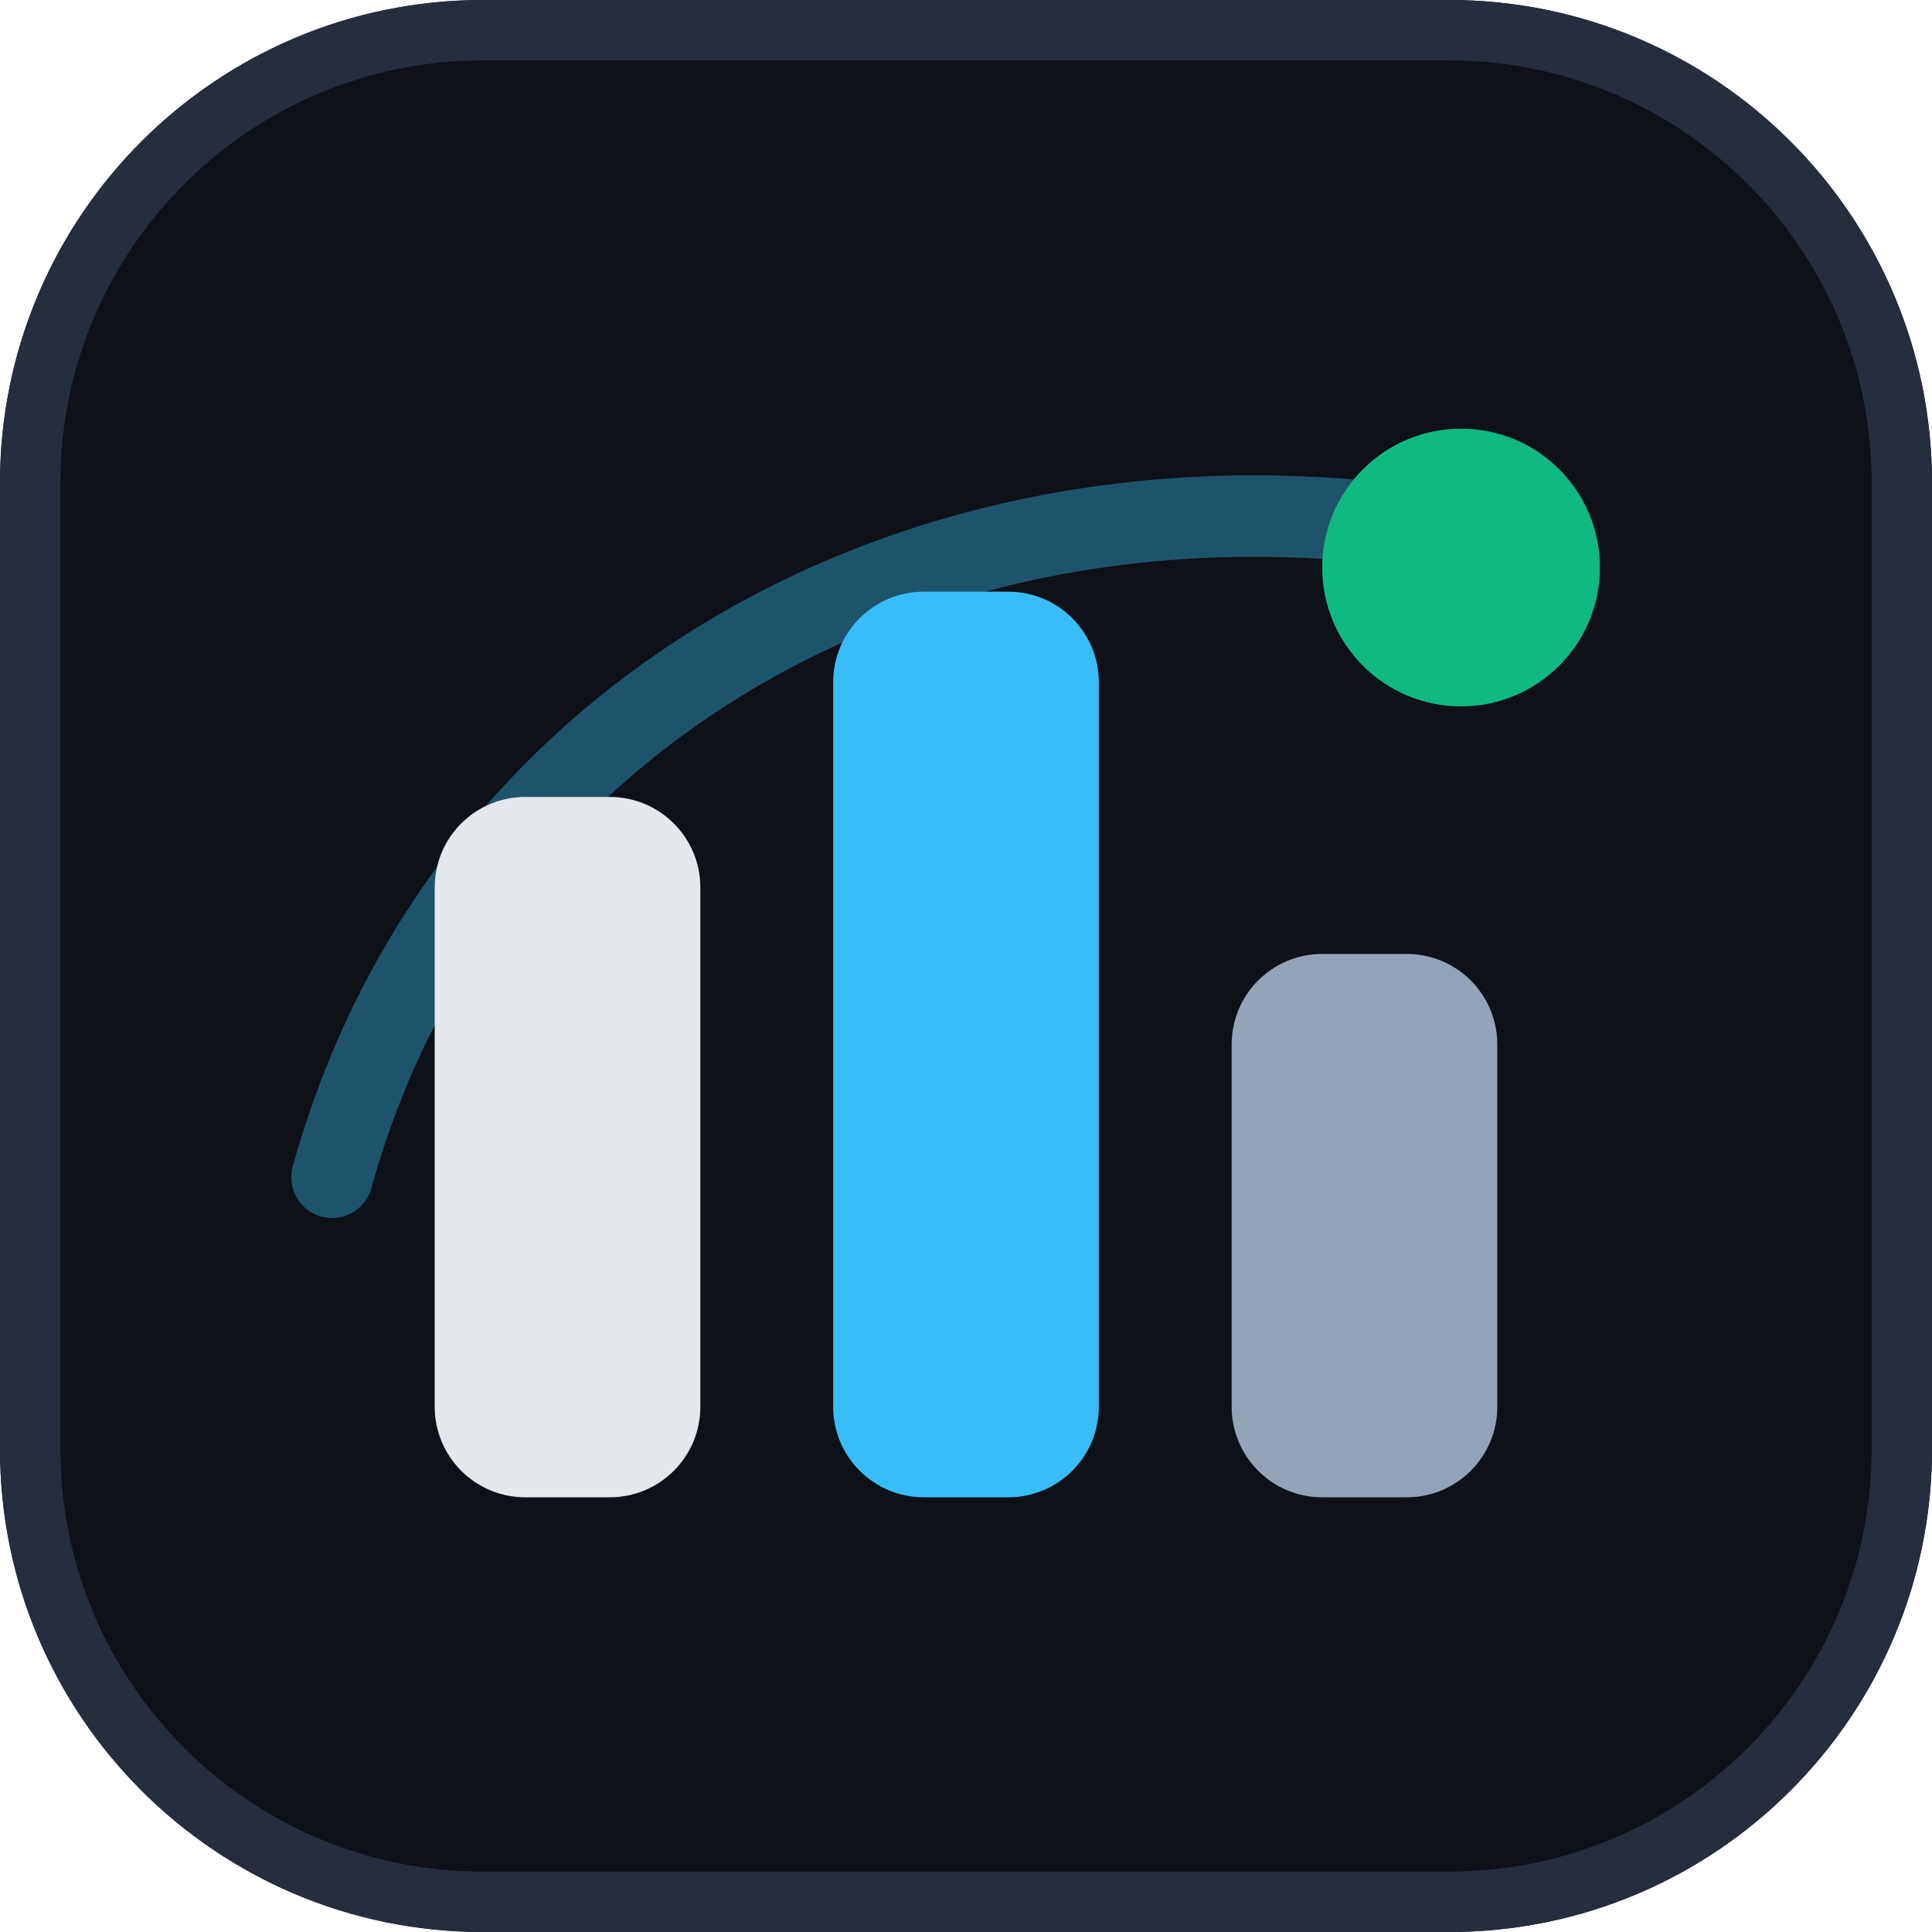
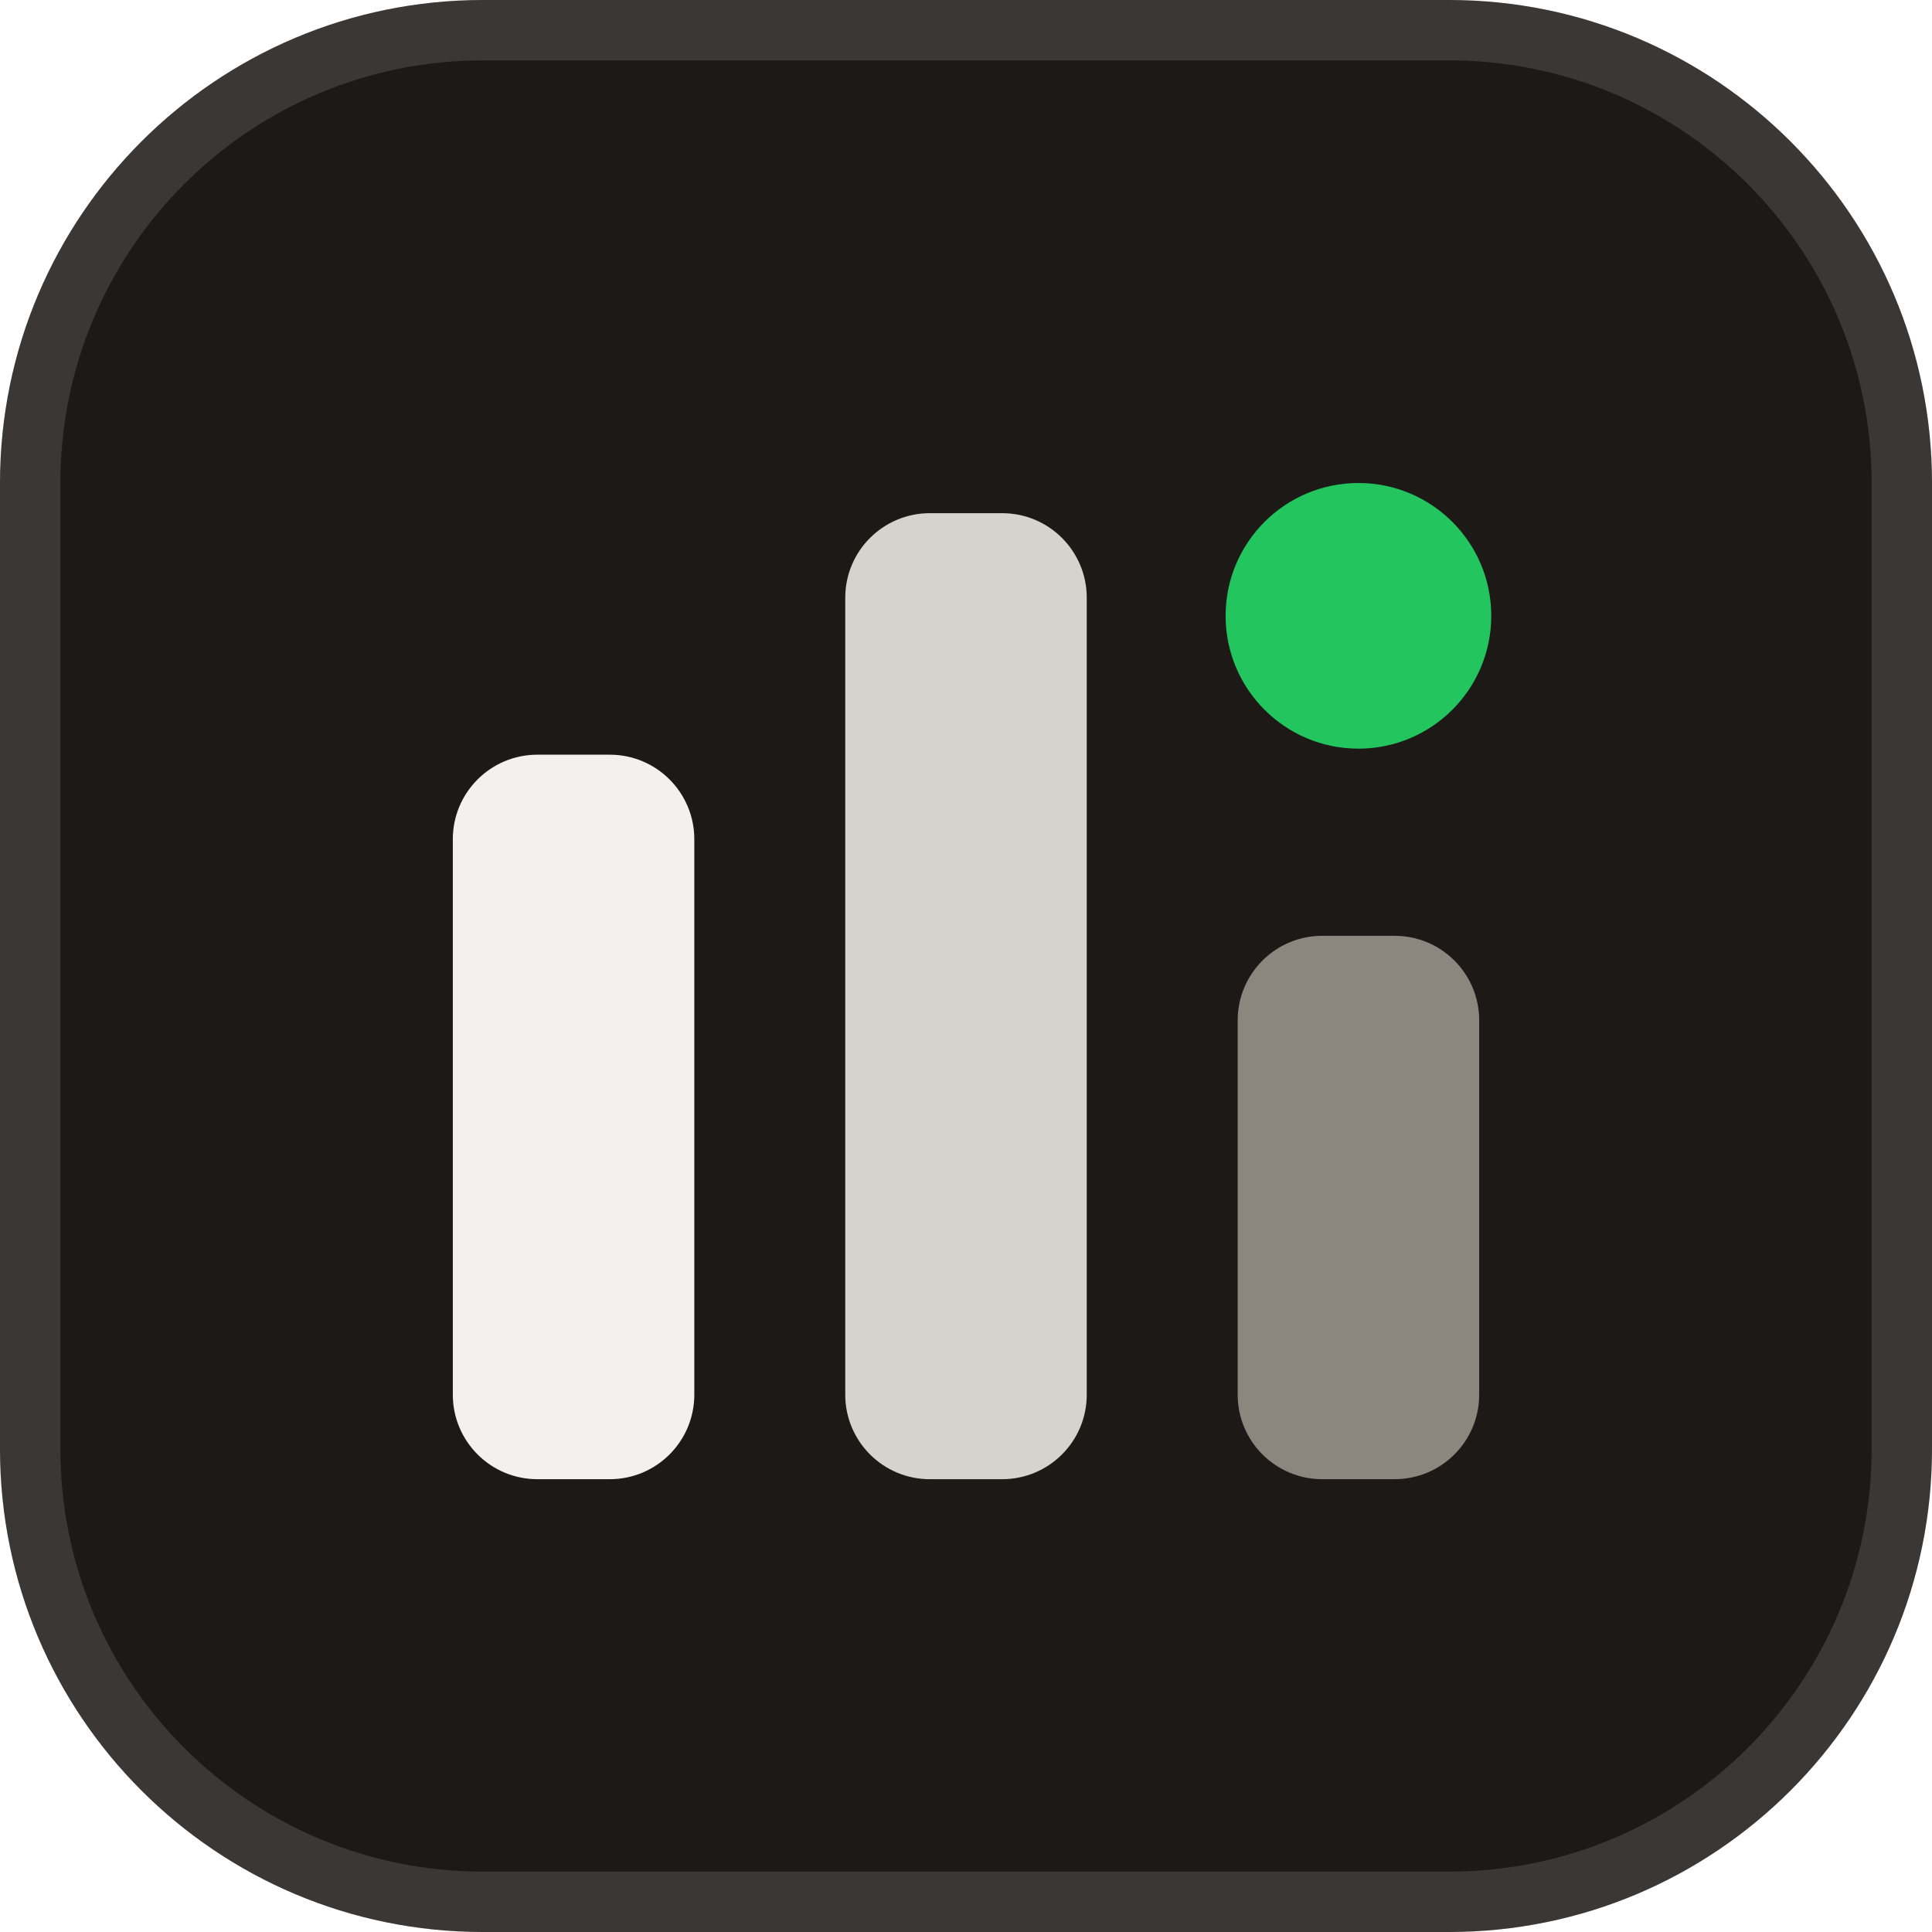
<svg xmlns="http://www.w3.org/2000/svg" viewBox="0 0 32 32" fill="none">
-   <rect width="32" height="32" rx="8" fill="#0E1117" />
-   <rect x="0.5" y="0.5" width="31" height="31" rx="7.5" stroke="#262D3D" />
-   <path d="M5.5 19.5C7.8 11.2 16.5 6.8 25.8 9.2" stroke="#38BDF8" stroke-opacity="0.38" stroke-width="1.35" stroke-linecap="round" />
-   <rect x="7.2" y="13.2" width="4.4" height="11.6" rx="1.5" fill="#E4E7EC" />
-   <rect x="13.8" y="9.8" width="4.4" height="15" rx="1.5" fill="#38BDF8" />
-   <rect x="20.4" y="15.8" width="4.4" height="9" rx="1.5" fill="#94A3B8" />
-   <circle cx="24.2" cy="9.4" r="2.3" fill="#10B981" />
+   <rect width="32" height="32" rx="8" fill="#1C1917" />
+   <rect x="0.5" y="0.5" width="31" height="31" rx="7.5" stroke="#F2F1EE" stroke-opacity="0.14" />
+   <rect x="7.5" y="12.5" width="4" height="12" rx="1.4" fill="#F2F1EE" />
+   <rect x="14" y="8.5" width="4" height="16" rx="1.4" fill="#D6D3CD" />
+   <rect x="20.5" y="15.5" width="4" height="9" rx="1.4" fill="#8C867E" />
+   <circle cx="22.5" cy="10.2" r="2.2" fill="#22C55E" />
</svg>
